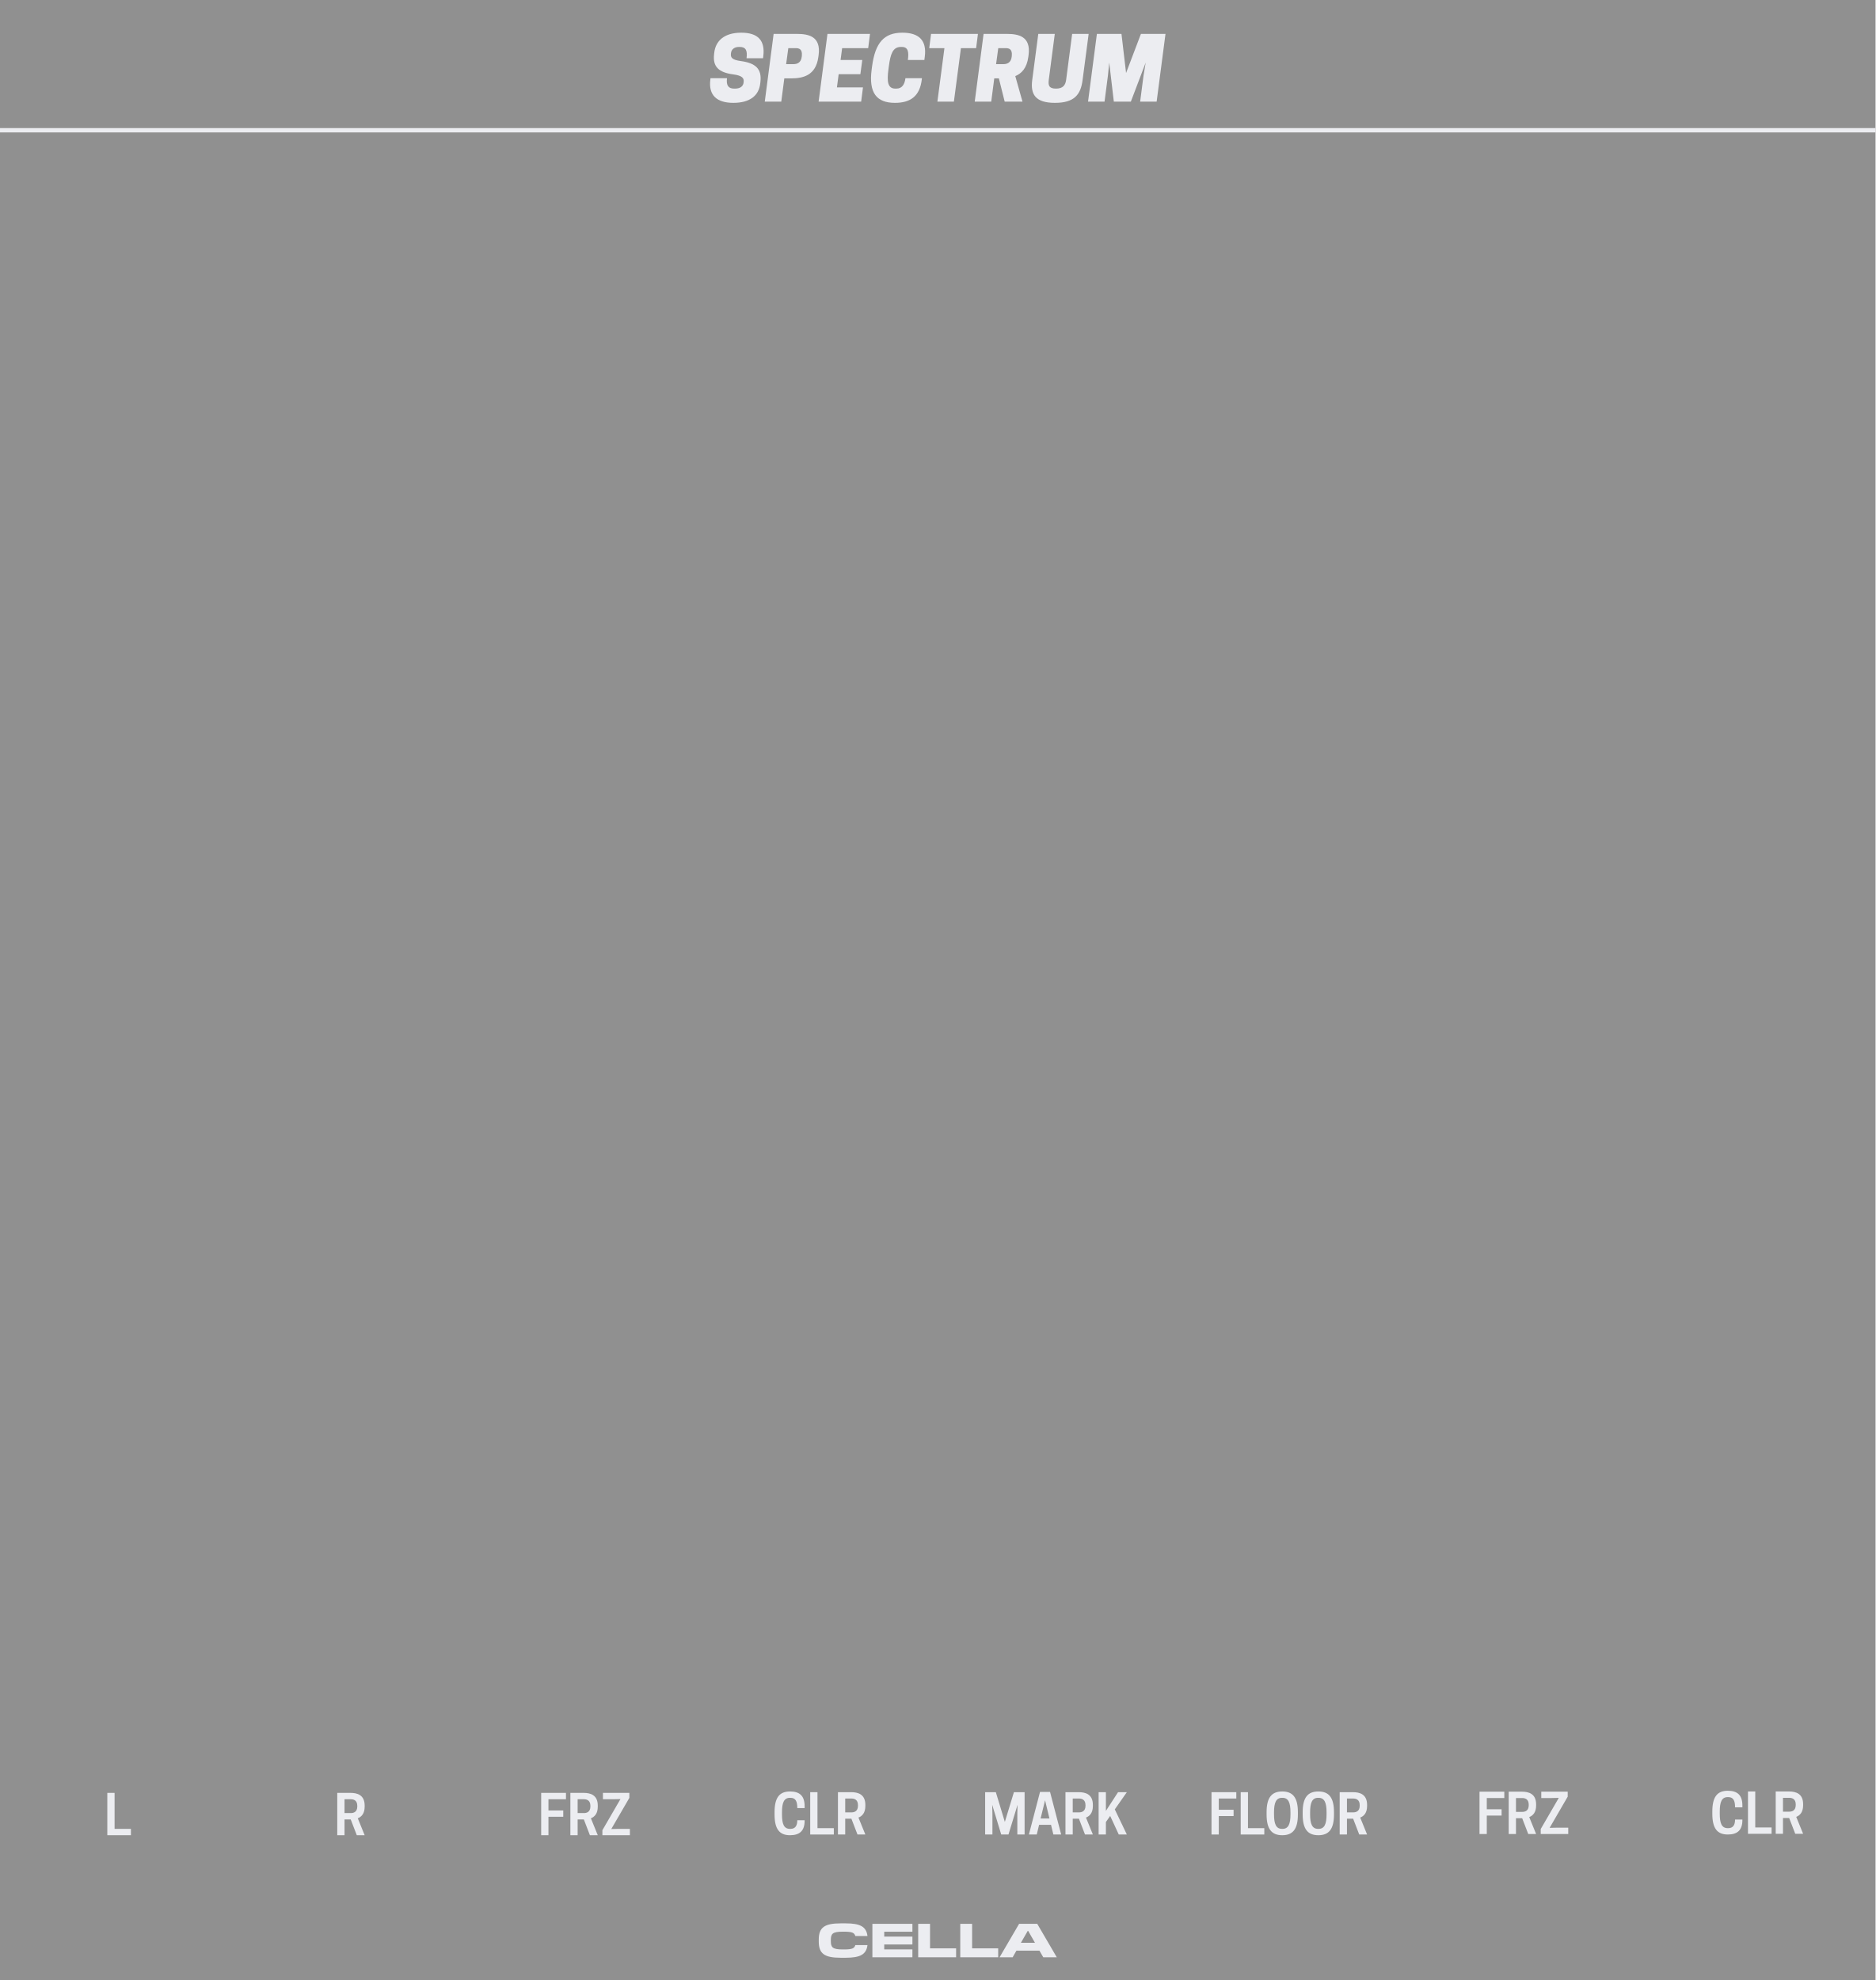
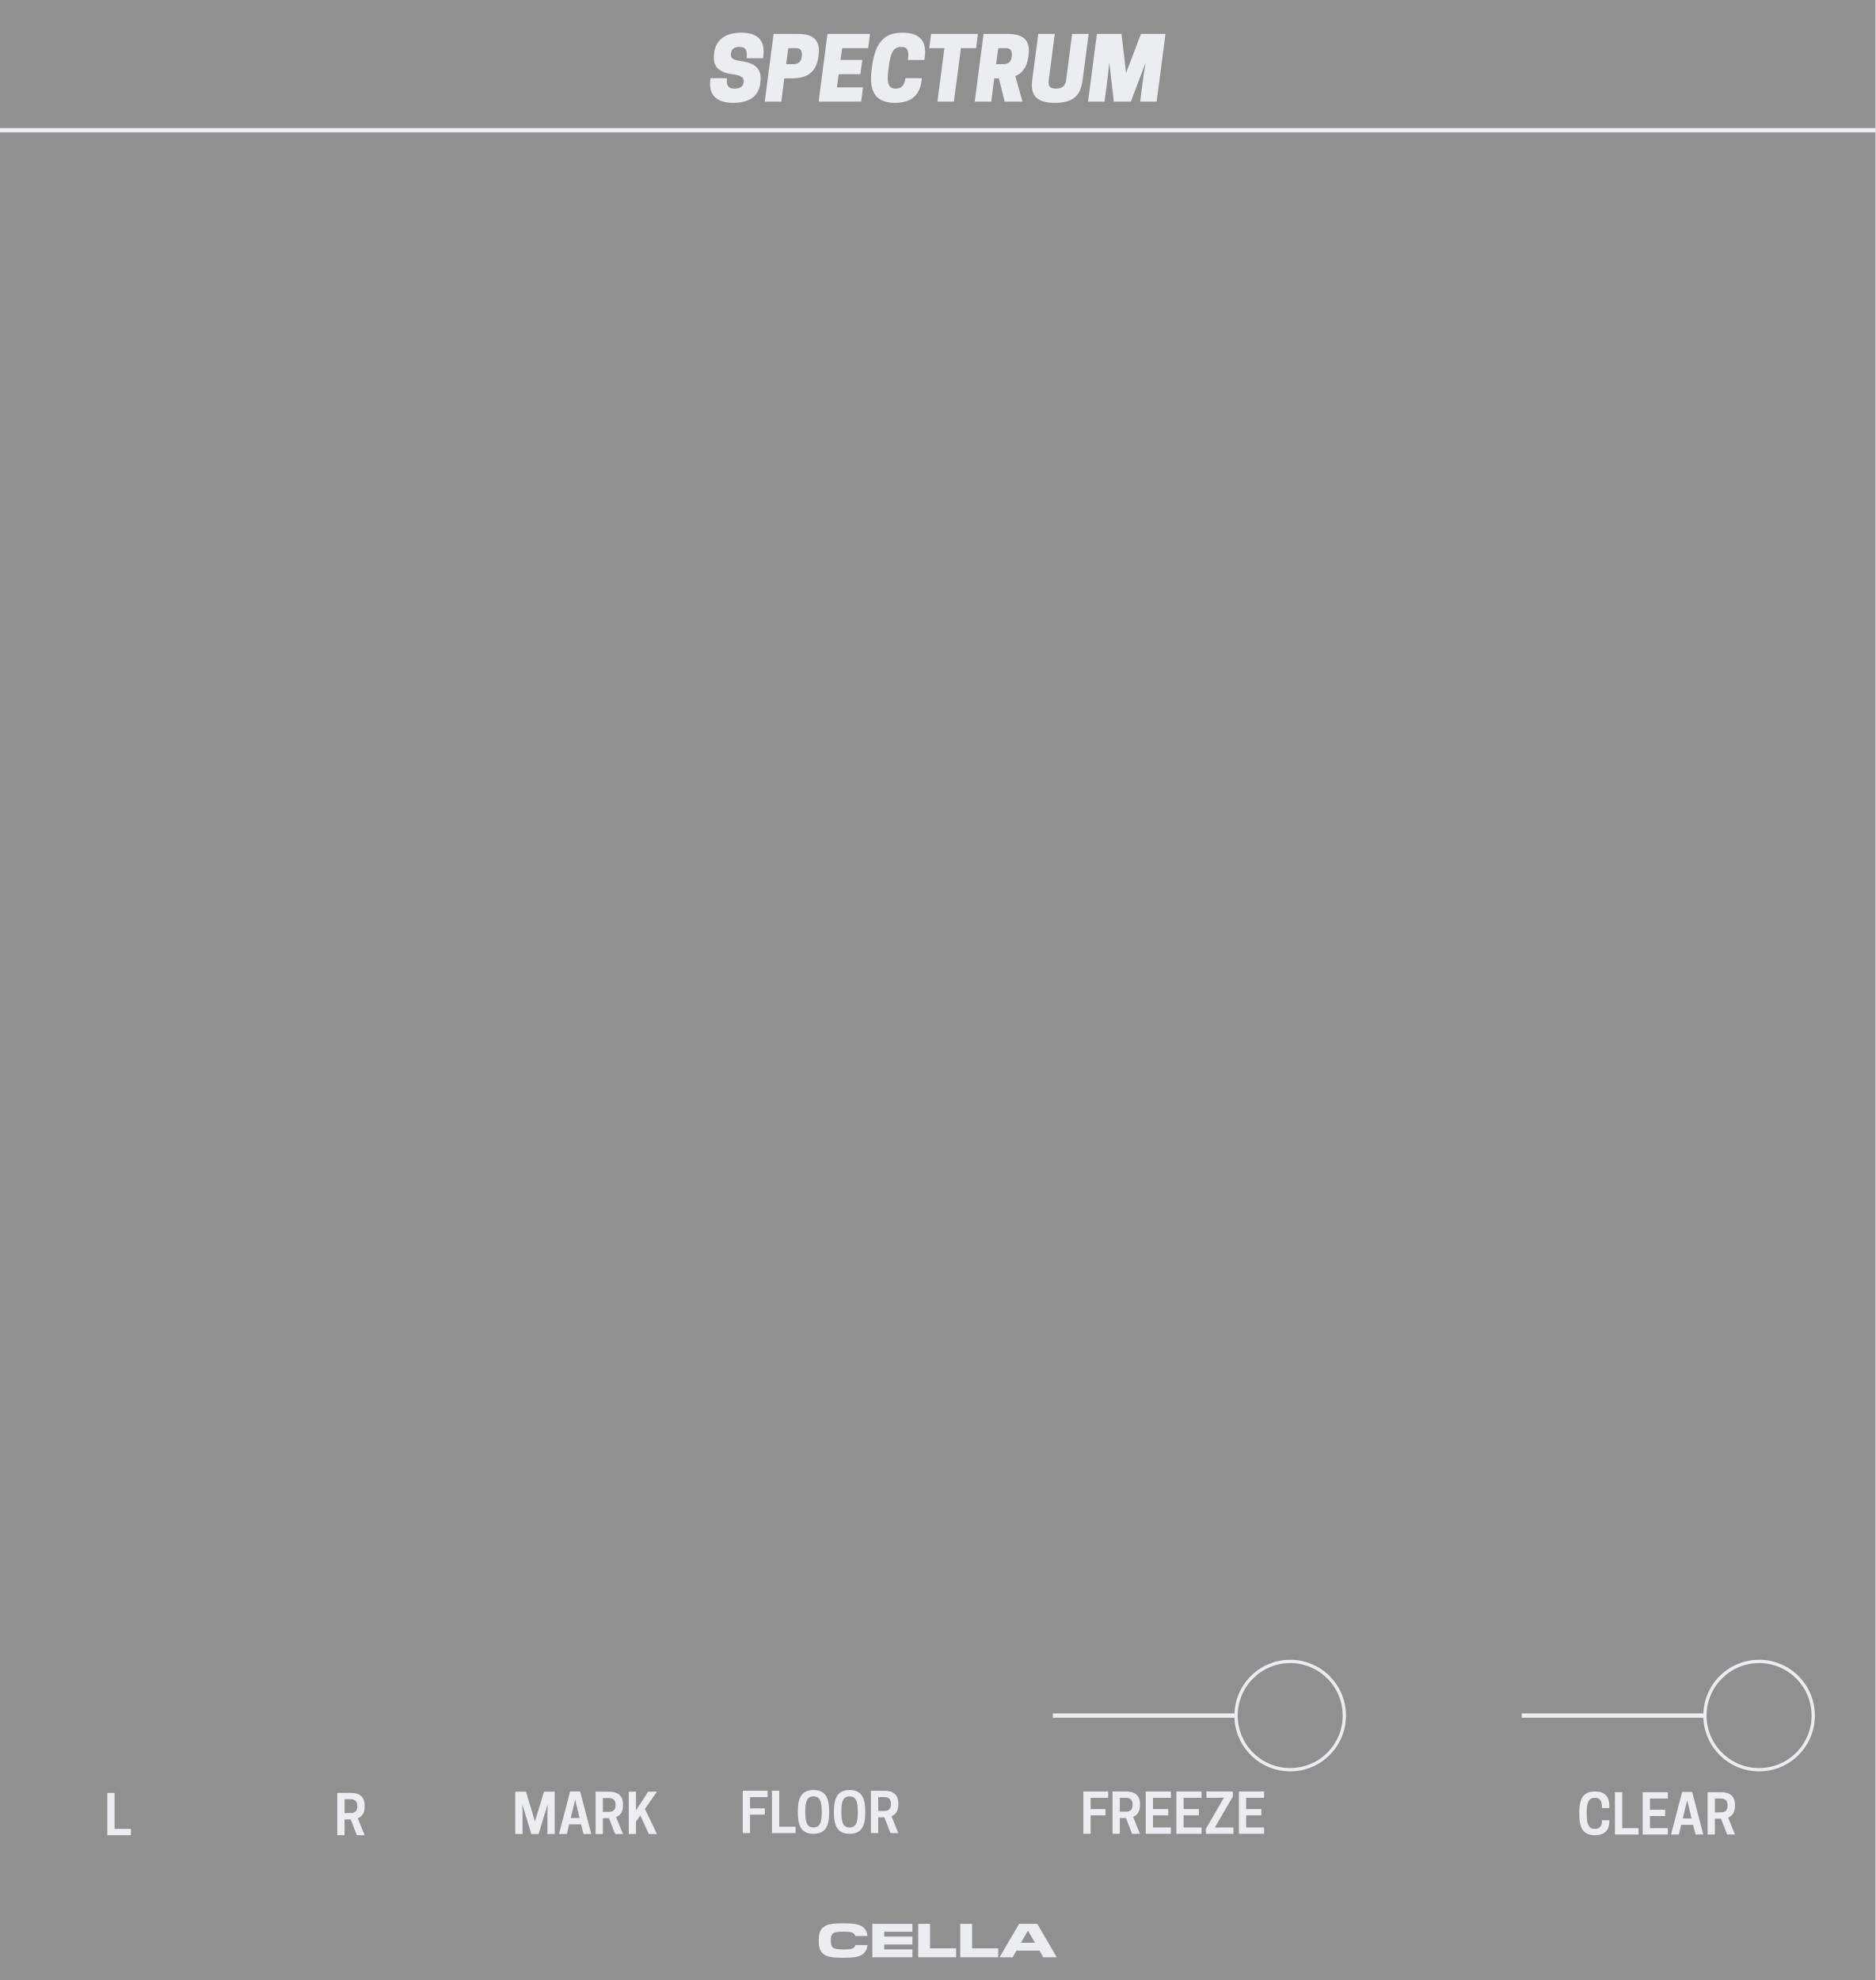
- <svg xmlns="http://www.w3.org/2000/svg" width="100%" height="100%" viewBox="0 0 360 380" version="1.1" xml:space="preserve" style="fill-rule:evenodd;clip-rule:evenodd;stroke-linejoin:round;stroke-miterlimit:1.5;">
+ <svg xmlns="http://www.w3.org/2000/svg" width="100%" height="100%" viewBox="0 0 360 380" version="1.1" xml:space="preserve" style="fill-rule:evenodd;clip-rule:evenodd;stroke-linecap:square;stroke-linejoin:round;stroke-miterlimit:1.5;">
  <g id="Layer1">
    <rect x="0" y="0" width="360" height="380" style="fill:#909090;" />
-     <path d="M0,25L360,25" style="fill:none;stroke:#ecedf1;stroke-width:0.83px;" />
+     <path d="M292.5,329.25L326.793,329.25" style="fill:none;stroke:#ecedf1;stroke-width:0.83px;" />
+     <path d="M337.646,318.543C343.556,318.543 348.354,323.34 348.354,329.25C348.354,335.16 343.556,339.957 337.646,339.957C331.737,339.957 326.939,335.16 326.939,329.25C326.939,323.34 331.737,318.543 337.646,318.543ZM337.646,319.173C332.084,319.173 327.569,323.688 327.569,329.25C327.569,334.812 332.084,339.327 337.646,339.327C343.208,339.327 347.724,334.812 347.724,329.25C347.724,323.688 343.208,319.173 337.646,319.173Z" style="fill:#ecedf1;" />
+     <path d="M0,25L360,25" style="fill:none;stroke:#ecedf1;stroke-width:0.83px;stroke-linecap:butt;" />
    <path d="M140.728,14.273C142.494,14.507 142.811,15.023 142.744,15.673L142.728,15.84C142.661,16.473 142.178,17.007 141.094,17.007L140.928,17.007C139.844,17.007 139.361,16.44 139.544,15.007L136.378,15.007L136.344,15.273C135.961,18.29 137.594,19.74 140.761,19.74C143.828,19.74 145.661,18.44 145.928,15.99L145.961,15.69C146.244,13.207 145.011,12.107 142.228,11.723C140.511,11.49 140.228,11.04 140.294,10.34L140.311,10.173C140.378,9.523 140.911,9.007 141.828,9.007L141.994,9.007C143.161,9.007 143.494,9.707 143.294,11.173L146.461,11.173L146.511,10.773C146.878,7.807 145.528,6.273 142.278,6.273C139.028,6.273 137.344,7.84 137.094,10.14L137.061,10.44C136.794,12.79 137.944,13.907 140.728,14.273Z" style="fill:#ecedf1;fill-rule:nonzero;" />
    <path d="M150.544,15.04L151.861,15.04C154.061,15.04 156.594,14.54 157.078,10.94L157.128,10.573C157.611,6.973 155.178,6.507 152.978,6.507L148.494,6.507L146.794,19.507L149.961,19.507L150.544,15.04ZM150.894,12.307L151.311,9.24L152.761,9.24C153.378,9.24 154.028,9.44 153.911,10.673L153.894,10.857C153.778,12.057 152.961,12.307 152.344,12.307L150.894,12.307Z" style="fill:#ecedf1;fill-rule:nonzero;" />
    <path d="M158.828,6.507L157.128,19.507L165.294,19.507L165.644,16.773L160.644,16.773L160.978,14.24L165.144,14.24L165.511,11.507L161.344,11.507L161.644,9.24L166.644,9.24L166.994,6.507L158.828,6.507Z" style="fill:#ecedf1;fill-rule:nonzero;" />
    <path d="M170.611,12.707C170.911,10.457 171.328,9.007 172.911,9.007L173.094,9.007C174.344,9.007 174.461,10.007 174.261,11.507L177.428,11.507L177.511,10.857C177.911,7.723 176.361,6.273 173.194,6.273C169.694,6.273 167.994,8.207 167.394,12.707L167.311,13.34C166.711,17.84 168.278,19.74 171.778,19.74C174.694,19.74 176.578,18.523 176.944,15.157L176.961,15.007L173.794,15.007C173.644,16.173 173.161,17.007 172.044,17.007L171.861,17.007C170.361,17.007 170.228,15.607 170.528,13.34L170.611,12.707Z" style="fill:#ecedf1;fill-rule:nonzero;" />
    <path d="M184.444,9.24L187.361,9.24L187.711,6.507L178.711,6.507L178.361,9.24L181.278,9.24L179.928,19.507L183.094,19.507L184.444,9.24Z" style="fill:#ecedf1;fill-rule:nonzero;" />
    <path d="M191.194,12.307L191.611,9.24L193.061,9.24C193.678,9.24 194.328,9.44 194.211,10.673L194.194,10.857C194.078,12.057 193.261,12.307 192.644,12.307L191.194,12.307ZM190.844,15.04L191.728,15.04L192.844,19.507L196.261,19.507L194.878,14.607C196.094,14.107 197.094,13.057 197.378,10.94L197.428,10.573C197.911,6.973 195.478,6.507 193.278,6.507L188.794,6.507L187.094,19.507L190.261,19.507L190.844,15.04Z" style="fill:#ecedf1;fill-rule:nonzero;" />
    <path d="M202.494,19.74C206.261,19.74 207.444,18.107 207.794,15.373L208.961,6.507L205.794,6.507L204.644,15.29C204.511,16.323 204.061,17.007 202.678,17.007C201.294,17.007 201.178,16.323 201.311,15.29L202.461,6.507L199.294,6.507L198.128,15.373C197.778,18.107 198.728,19.74 202.494,19.74Z" style="fill:#ecedf1;fill-rule:nonzero;" />
    <path d="M219.911,12.007L219.494,14.507L218.844,19.507L222.011,19.507L223.711,6.507L218.994,6.507L216.144,14.007L215.261,6.507L210.544,6.507L208.844,19.507L212.011,19.507L212.661,14.507L212.911,12.007L213.794,19.507L217.061,19.507L219.911,12.007Z" style="fill:#ecedf1;fill-rule:nonzero;" />
    <path d="M162.327,375.731C165.077,375.731 166.287,375.117 166.507,373.302L164.178,373.302C163.977,373.953 163.546,374.136 161.96,374.136L161.74,374.136C159.797,374.136 159.476,373.724 159.476,372.541L159.476,372.33C159.476,371.13 159.797,370.726 161.74,370.726L161.96,370.726C163.546,370.726 163.977,370.91 164.178,371.56L166.507,371.56C166.287,369.745 165.077,369.131 162.327,369.131L161.373,369.131C158.321,369.131 157.157,369.874 157.157,372.23L157.157,372.633C157.157,374.989 158.321,375.731 161.373,375.731L162.327,375.731Z" style="fill:#ecedf1;fill-rule:nonzero;" />
    <path d="M175.133,374.127L169.724,374.127L169.724,373.183L175.133,373.183L175.133,371.67L169.724,371.67L169.724,370.735L175.133,370.735L175.133,369.223L167.451,369.223L167.451,375.64L175.133,375.64L175.133,374.127Z" style="fill:#ecedf1;fill-rule:nonzero;" />
    <path d="M183.52,373.925L178.515,373.925L178.515,369.223L176.242,369.223L176.242,375.64L183.52,375.64L183.52,373.925Z" style="fill:#ecedf1;fill-rule:nonzero;" />
    <path d="M191.596,373.925L186.591,373.925L186.591,369.223L184.318,369.223L184.318,375.64L191.596,375.64L191.596,373.925Z" style="fill:#ecedf1;fill-rule:nonzero;" />
    <path d="M199.094,369.223L195.611,369.223L191.862,375.64L194.373,375.64L195.098,374.365L199.516,374.365L200.249,375.64L202.843,375.64L199.094,369.223ZM197.353,370.58L198.654,372.853L195.959,372.853L197.27,370.58L197.353,370.58Z" style="fill:#ecedf1;fill-rule:nonzero;" />
    <path d="M25.13,352.213L25.13,350.994L21.995,350.994L21.995,344.088L20.599,344.088L20.599,352.213L25.13,352.213Z" style="fill:#ecedf1;fill-rule:nonzero;" />
    <path d="M66.13,349.181L67.318,349.181L68.484,352.213L69.995,352.213L68.672,348.963C69.411,348.671 69.995,348.035 69.995,346.733L69.995,346.525C69.995,344.463 68.547,344.088 67.276,344.088L64.734,344.088L64.734,352.213L66.13,352.213L66.13,349.181ZM66.13,347.963L66.13,345.306L67.328,345.306C67.87,345.306 68.578,345.504 68.578,346.577L68.578,346.692C68.578,347.765 67.87,347.963 67.328,347.963L66.13,347.963Z" style="fill:#ecedf1;fill-rule:nonzero;" />
-     <path d="M103.875,344.088L103.875,352.213L105.271,352.213L105.271,348.671L108.115,348.671L108.115,347.463L105.271,347.463L105.271,345.306L108.635,345.306L108.635,344.088L103.875,344.088Z" style="fill:#ecedf1;fill-rule:nonzero;" />
-     <path d="M110.875,349.181L112.063,349.181L113.229,352.213L114.74,352.213L113.417,348.963C114.156,348.671 114.74,348.035 114.74,346.733L114.74,346.525C114.74,344.463 113.292,344.088 112.021,344.088L109.479,344.088L109.479,352.213L110.875,352.213L110.875,349.181ZM110.875,347.963L110.875,345.306L112.073,345.306C112.615,345.306 113.323,345.504 113.323,346.577L113.323,346.692C113.323,347.765 112.615,347.963 112.073,347.963L110.875,347.963Z" style="fill:#ecedf1;fill-rule:nonzero;" />
-     <path d="M115.625,351.254L115.625,352.213L120.906,352.213L120.906,350.994L118.76,350.994L117.333,351.025L120.802,345.046L120.802,344.088L115.729,344.088L115.729,345.306L117.667,345.306L119.094,345.275L115.625,351.254Z" style="fill:#ecedf1;fill-rule:nonzero;" />
-     <path d="M150.099,348.223L150.099,347.806C150.099,345.973 150.474,345.035 151.63,345.035L151.724,345.035C152.714,345.035 153.036,345.713 153.036,347.004L154.443,347.004L154.443,346.65C154.443,344.671 153.505,343.817 151.641,343.817C149.609,343.817 148.672,344.994 148.672,347.806L148.672,348.223C148.672,351.035 149.609,352.213 151.641,352.213C153.505,352.213 154.443,351.358 154.443,349.442L154.443,349.338L153.036,349.338C153.036,350.358 152.672,350.994 151.724,350.994L151.63,350.994C150.464,350.994 150.099,350.056 150.099,348.223Z" style="fill:#ecedf1;fill-rule:nonzero;" />
-     <path d="M160.047,352.077L160.047,350.858L156.911,350.858L156.911,343.952L155.516,343.952L155.516,352.077L160.047,352.077Z" style="fill:#ecedf1;fill-rule:nonzero;" />
-     <path d="M162.234,349.046L163.422,349.046L164.589,352.077L166.099,352.077L164.776,348.827C165.516,348.535 166.099,347.9 166.099,346.598L166.099,346.39C166.099,344.327 164.651,343.952 163.38,343.952L160.839,343.952L160.839,352.077L162.234,352.077L162.234,349.046ZM162.234,347.827L162.234,345.171L163.432,345.171C163.974,345.171 164.682,345.369 164.682,346.442L164.682,346.556C164.682,347.629 163.974,347.827 163.432,347.827L162.234,347.827Z" style="fill:#ecedf1;fill-rule:nonzero;" />
-     <path d="M195.312,346.379L195.271,348.056L195.271,352.077L196.667,352.077L196.667,343.952L194.615,343.952L192.875,349.66L191.146,343.952L189.094,343.952L189.094,352.077L190.49,352.077L190.49,348.056L190.448,346.379L192.177,352.077L193.573,352.077L195.312,346.379Z" style="fill:#ecedf1;fill-rule:nonzero;" />
-     <path d="M199.625,343.91L197.49,352.077L199,352.077L199.448,350.223L201.74,350.223L202.187,352.077L203.687,352.077L201.552,343.91L199.625,343.91ZM200.594,345.504L201.437,349.004L199.74,349.004L200.594,345.504Z" style="fill:#ecedf1;fill-rule:nonzero;" />
-     <path d="M205.906,349.046L207.094,349.046L208.26,352.077L209.771,352.077L208.448,348.827C209.188,348.535 209.771,347.9 209.771,346.598L209.771,346.39C209.771,344.327 208.323,343.952 207.052,343.952L204.51,343.952L204.51,352.077L205.906,352.077L205.906,349.046ZM205.906,347.827L205.906,345.171L207.104,345.171C207.646,345.171 208.354,345.369 208.354,346.442L208.354,346.556C208.354,347.629 207.646,347.827 207.104,347.827L205.906,347.827Z" style="fill:#ecedf1;fill-rule:nonzero;" />
-     <path d="M212.271,343.952L210.875,343.952L210.875,352.077L212.271,352.077L212.271,349.681L213.094,348.515L214.74,352.077L216.292,352.077L213.979,347.254L216.292,343.952L214.604,343.952L212.271,347.546L212.271,343.952Z" style="fill:#ecedf1;fill-rule:nonzero;" />
-     <path d="M232.542,343.952L232.542,352.077L233.938,352.077L233.938,348.535L236.781,348.535L236.781,347.327L233.938,347.327L233.938,345.171L237.302,345.171L237.302,343.952L232.542,343.952Z" style="fill:#ecedf1;fill-rule:nonzero;" />
-     <path d="M242.677,352.077L242.677,350.858L239.542,350.858L239.542,343.952L238.146,343.952L238.146,352.077L242.677,352.077Z" style="fill:#ecedf1;fill-rule:nonzero;" />
-     <path d="M246.125,352.213C248.156,352.213 249.125,351.035 249.125,348.223L249.125,347.806C249.125,344.994 248.156,343.817 246.125,343.817C244.083,343.817 243.115,344.994 243.115,347.806L243.115,348.223C243.115,351.035 244.083,352.213 246.125,352.213ZM246.073,350.994C244.938,350.994 244.542,350.056 244.542,348.223L244.542,347.806C244.542,345.973 244.938,345.035 246.073,345.035L246.167,345.035C247.302,345.035 247.698,345.973 247.698,347.806L247.698,348.223C247.698,350.056 247.302,350.994 246.167,350.994L246.073,350.994Z" style="fill:#ecedf1;fill-rule:nonzero;" />
-     <path d="M253.052,352.213C255.083,352.213 256.052,351.035 256.052,348.223L256.052,347.806C256.052,344.994 255.083,343.817 253.052,343.817C251.01,343.817 250.042,344.994 250.042,347.806L250.042,348.223C250.042,351.035 251.01,352.213 253.052,352.213ZM253,350.994C251.865,350.994 251.469,350.056 251.469,348.223L251.469,347.806C251.469,345.973 251.865,345.035 253,345.035L253.094,345.035C254.229,345.035 254.625,345.973 254.625,347.806L254.625,348.223C254.625,350.056 254.229,350.994 253.094,350.994L253,350.994Z" style="fill:#ecedf1;fill-rule:nonzero;" />
-     <path d="M258.542,349.046L259.729,349.046L260.896,352.077L262.406,352.077L261.083,348.827C261.823,348.535 262.406,347.9 262.406,346.598L262.406,346.39C262.406,344.327 260.958,343.952 259.688,343.952L257.146,343.952L257.146,352.077L258.542,352.077L258.542,349.046ZM258.542,347.827L258.542,345.171L259.74,345.171C260.281,345.171 260.99,345.369 260.99,346.442L260.99,346.556C260.99,347.629 260.281,347.827 259.74,347.827L258.542,347.827Z" style="fill:#ecedf1;fill-rule:nonzero;" />
-     <path d="M283.984,343.858L283.984,351.983L285.38,351.983L285.38,348.442L288.224,348.442L288.224,347.233L285.38,347.233L285.38,345.077L288.745,345.077L288.745,343.858L283.984,343.858Z" style="fill:#ecedf1;fill-rule:nonzero;" />
-     <path d="M290.984,348.952L292.172,348.952L293.339,351.983L294.849,351.983L293.526,348.733C294.266,348.442 294.849,347.806 294.849,346.504L294.849,346.296C294.849,344.233 293.401,343.858 292.13,343.858L289.589,343.858L289.589,351.983L290.984,351.983L290.984,348.952ZM290.984,347.733L290.984,345.077L292.182,345.077C292.724,345.077 293.432,345.275 293.432,346.348L293.432,346.463C293.432,347.535 292.724,347.733 292.182,347.733L290.984,347.733Z" style="fill:#ecedf1;fill-rule:nonzero;" />
-     <path d="M295.734,351.025L295.734,351.983L301.016,351.983L301.016,350.765L298.87,350.765L297.443,350.796L300.911,344.817L300.911,343.858L295.839,343.858L295.839,345.077L297.776,345.077L299.203,345.046L295.734,351.025Z" style="fill:#ecedf1;fill-rule:nonzero;" />
-     <path d="M330.099,348.087L330.099,347.671C330.099,345.837 330.474,344.9 331.63,344.9L331.724,344.9C332.714,344.9 333.036,345.577 333.036,346.869L334.443,346.869L334.443,346.515C334.443,344.535 333.505,343.681 331.641,343.681C329.609,343.681 328.672,344.858 328.672,347.671L328.672,348.087C328.672,350.9 329.609,352.077 331.641,352.077C333.505,352.077 334.443,351.223 334.443,349.306L334.443,349.202L333.036,349.202C333.036,350.223 332.672,350.858 331.724,350.858L331.63,350.858C330.464,350.858 330.099,349.921 330.099,348.087Z" style="fill:#ecedf1;fill-rule:nonzero;" />
-     <path d="M340.047,351.942L340.047,350.723L336.911,350.723L336.911,343.817L335.516,343.817L335.516,351.942L340.047,351.942Z" style="fill:#ecedf1;fill-rule:nonzero;" />
-     <path d="M342.234,348.91L343.422,348.91L344.589,351.942L346.099,351.942L344.776,348.692C345.516,348.4 346.099,347.765 346.099,346.462L346.099,346.254C346.099,344.192 344.651,343.817 343.38,343.817L340.839,343.817L340.839,351.942L342.234,351.942L342.234,348.91ZM342.234,347.692L342.234,345.035L343.432,345.035C343.974,345.035 344.682,345.233 344.682,346.306L344.682,346.421C344.682,347.494 343.974,347.692 343.432,347.692L342.234,347.692Z" style="fill:#ecedf1;fill-rule:nonzero;" />
+     <path d="M207.945,343.817L207.945,351.942L209.341,351.942L209.341,348.4L212.185,348.4L212.185,347.192L209.341,347.192L209.341,345.035L212.706,345.035L212.706,343.817L207.945,343.817Z" style="fill:#ecedf1;fill-rule:nonzero;" />
+     <path d="M214.945,348.91L216.133,348.91L217.3,351.942L218.81,351.942L217.487,348.692C218.227,348.4 218.81,347.765 218.81,346.463L218.81,346.254C218.81,344.192 217.362,343.817 216.091,343.817L213.55,343.817L213.55,351.942L214.945,351.942L214.945,348.91ZM214.945,347.692L214.945,345.035L216.143,345.035C216.685,345.035 217.393,345.233 217.393,346.306L217.393,346.421C217.393,347.494 216.685,347.692 216.143,347.692L214.945,347.692Z" style="fill:#ecedf1;fill-rule:nonzero;" />
+     <path d="M219.914,343.817L219.914,351.942L224.747,351.942L224.747,350.723L221.31,350.723L221.31,348.4L224.227,348.4L224.227,347.192L221.31,347.192L221.31,345.035L224.747,345.035L224.747,343.817L219.914,343.817Z" style="fill:#ecedf1;fill-rule:nonzero;" />
+     <path d="M225.8,343.817L225.8,351.942L230.633,351.942L230.633,350.723L227.195,350.723L227.195,348.4L230.112,348.4L230.112,347.192L227.195,347.192L227.195,345.035L230.633,345.035L230.633,343.817L225.8,343.817Z" style="fill:#ecedf1;fill-rule:nonzero;" />
+     <path d="M231.466,350.983L231.466,351.942L236.747,351.942L236.747,350.723L234.602,350.723L233.175,350.754L236.643,344.775L236.643,343.817L231.57,343.817L231.57,345.035L233.508,345.035L234.935,345.004L231.466,350.983Z" style="fill:#ecedf1;fill-rule:nonzero;" />
+     <path d="M237.8,343.817L237.8,351.942L242.633,351.942L242.633,350.723L239.195,350.723L239.195,348.4L242.112,348.4L242.112,347.192L239.195,347.192L239.195,345.035L242.633,345.035L242.633,343.817L237.8,343.817Z" style="fill:#ecedf1;fill-rule:nonzero;" />
+     <path d="M105.12,346.285L105.078,347.963L105.078,351.983L106.474,351.983L106.474,343.858L104.422,343.858L102.682,349.567L100.953,343.858L98.901,343.858L98.901,351.983L100.297,351.983L100.297,347.963L100.255,346.285L101.984,351.983L103.38,351.983L105.12,346.285Z" style="fill:#ecedf1;fill-rule:nonzero;" />
+     <path d="M109.432,343.817L107.297,351.983L108.807,351.983L109.255,350.129L111.547,350.129L111.995,351.983L113.495,351.983L111.359,343.817L109.432,343.817ZM110.401,345.41L111.245,348.91L109.547,348.91L110.401,345.41Z" style="fill:#ecedf1;fill-rule:nonzero;" />
+     <path d="M115.714,348.952L116.901,348.952L118.068,351.983L119.578,351.983L118.255,348.733C118.995,348.442 119.578,347.806 119.578,346.504L119.578,346.296C119.578,344.233 118.13,343.858 116.859,343.858L114.318,343.858L114.318,351.983L115.714,351.983L115.714,348.952ZM115.714,347.733L115.714,345.077L116.911,345.077C117.453,345.077 118.161,345.275 118.161,346.348L118.161,346.463C118.161,347.535 117.453,347.733 116.911,347.733L115.714,347.733Z" style="fill:#ecedf1;fill-rule:nonzero;" />
+     <path d="M122.078,343.858L120.682,343.858L120.682,351.983L122.078,351.983L122.078,349.588L122.901,348.421L124.547,351.983L126.099,351.983L123.786,347.16L126.099,343.858L124.411,343.858L122.078,347.452L122.078,343.858Z" style="fill:#ecedf1;fill-rule:nonzero;" />
+     <path d="M142.568,343.681L142.568,351.806L143.964,351.806L143.964,348.265L146.807,348.265L146.807,347.056L143.964,347.056L143.964,344.9L147.328,344.9L147.328,343.681L142.568,343.681Z" style="fill:#ecedf1;fill-rule:nonzero;" />
+     <path d="M152.703,351.806L152.703,350.588L149.568,350.588L149.568,343.681L148.172,343.681L148.172,351.806L152.703,351.806Z" style="fill:#ecedf1;fill-rule:nonzero;" />
+     <path d="M156.151,351.942C158.182,351.942 159.151,350.765 159.151,347.952L159.151,347.535C159.151,344.723 158.182,343.546 156.151,343.546C154.109,343.546 153.141,344.723 153.141,347.535L153.141,347.952C153.141,350.765 154.109,351.942 156.151,351.942ZM156.099,350.723C154.964,350.723 154.568,349.785 154.568,347.952L154.568,347.535C154.568,345.702 154.964,344.765 156.099,344.765L156.193,344.765C157.328,344.765 157.724,345.702 157.724,347.535L157.724,347.952C157.724,349.785 157.328,350.723 156.193,350.723L156.099,350.723Z" style="fill:#ecedf1;fill-rule:nonzero;" />
+     <path d="M163.078,351.942C165.109,351.942 166.078,350.765 166.078,347.952L166.078,347.535C166.078,344.723 165.109,343.546 163.078,343.546C161.036,343.546 160.068,344.723 160.068,347.535L160.068,347.952C160.068,350.765 161.036,351.942 163.078,351.942ZM163.026,350.723C161.891,350.723 161.495,349.785 161.495,347.952L161.495,347.535C161.495,345.702 161.891,344.765 163.026,344.765L163.12,344.765C164.255,344.765 164.651,345.702 164.651,347.535L164.651,347.952C164.651,349.785 164.255,350.723 163.12,350.723L163.026,350.723Z" style="fill:#ecedf1;fill-rule:nonzero;" />
+     <path d="M168.568,348.775L169.755,348.775L170.922,351.806L172.432,351.806L171.109,348.556C171.849,348.265 172.432,347.629 172.432,346.327L172.432,346.119C172.432,344.056 170.984,343.681 169.714,343.681L167.172,343.681L167.172,351.806L168.568,351.806L168.568,348.775ZM168.568,347.556L168.568,344.9L169.766,344.9C170.307,344.9 171.016,345.098 171.016,346.171L171.016,346.285C171.016,347.358 170.307,347.556 169.766,347.556L168.568,347.556Z" style="fill:#ecedf1;fill-rule:nonzero;" />
+     <path d="M304.563,348.223L304.563,347.806C304.563,345.973 304.938,345.035 306.095,345.035L306.188,345.035C307.178,345.035 307.501,345.713 307.501,347.004L308.907,347.004L308.907,346.65C308.907,344.671 307.97,343.817 306.105,343.817C304.074,343.817 303.136,344.994 303.136,347.806L303.136,348.223C303.136,351.035 304.074,352.213 306.105,352.213C307.97,352.213 308.907,351.358 308.907,349.442L308.907,349.338L307.501,349.338C307.501,350.358 307.136,350.994 306.188,350.994L306.095,350.994C304.928,350.994 304.563,350.056 304.563,348.223Z" style="fill:#ecedf1;fill-rule:nonzero;" />
+     <path d="M314.511,352.077L314.511,350.858L311.376,350.858L311.376,343.952L309.98,343.952L309.98,352.077L314.511,352.077Z" style="fill:#ecedf1;fill-rule:nonzero;" />
+     <path d="M315.303,343.952L315.303,352.077L320.136,352.077L320.136,350.858L316.699,350.858L316.699,348.535L319.615,348.535L319.615,347.327L316.699,347.327L316.699,345.171L320.136,345.171L320.136,343.952L315.303,343.952Z" style="fill:#ecedf1;fill-rule:nonzero;" />
+     <path d="M322.876,343.91L320.74,352.077L322.251,352.077L322.699,350.223L324.99,350.223L325.438,352.077L326.938,352.077L324.803,343.91L322.876,343.91ZM323.845,345.504L324.688,349.004L322.99,349.004L323.845,345.504Z" style="fill:#ecedf1;fill-rule:nonzero;" />
+     <path d="M329.157,349.046L330.345,349.046L331.511,352.077L333.022,352.077L331.699,348.827C332.438,348.535 333.022,347.9 333.022,346.598L333.022,346.39C333.022,344.327 331.574,343.952 330.303,343.952L327.761,343.952L327.761,352.077L329.157,352.077L329.157,349.046ZM329.157,347.827L329.157,345.171L330.355,345.171C330.897,345.171 331.605,345.369 331.605,346.442L331.605,346.556C331.605,347.629 330.897,347.827 330.355,347.827L329.157,347.827Z" style="fill:#ecedf1;fill-rule:nonzero;" />
+     <path d="M202.5,329.25L236.792,329.25" style="fill:none;stroke:#ecedf1;stroke-width:0.83px;" />
+     <path d="M247.646,318.543C253.556,318.543 258.353,323.34 258.353,329.25C258.353,335.16 253.556,339.957 247.646,339.957C241.736,339.957 236.939,335.16 236.939,329.25C236.939,323.34 241.736,318.543 247.646,318.543ZM247.646,319.173C242.084,319.173 237.569,323.688 237.569,329.25C237.569,334.812 242.084,339.327 247.646,339.327C253.208,339.327 257.723,334.812 257.723,329.25C257.723,323.688 253.208,319.173 247.646,319.173Z" style="fill:#ecedf1;" />
  </g>
  <g id="components">
    </g>
</svg>
